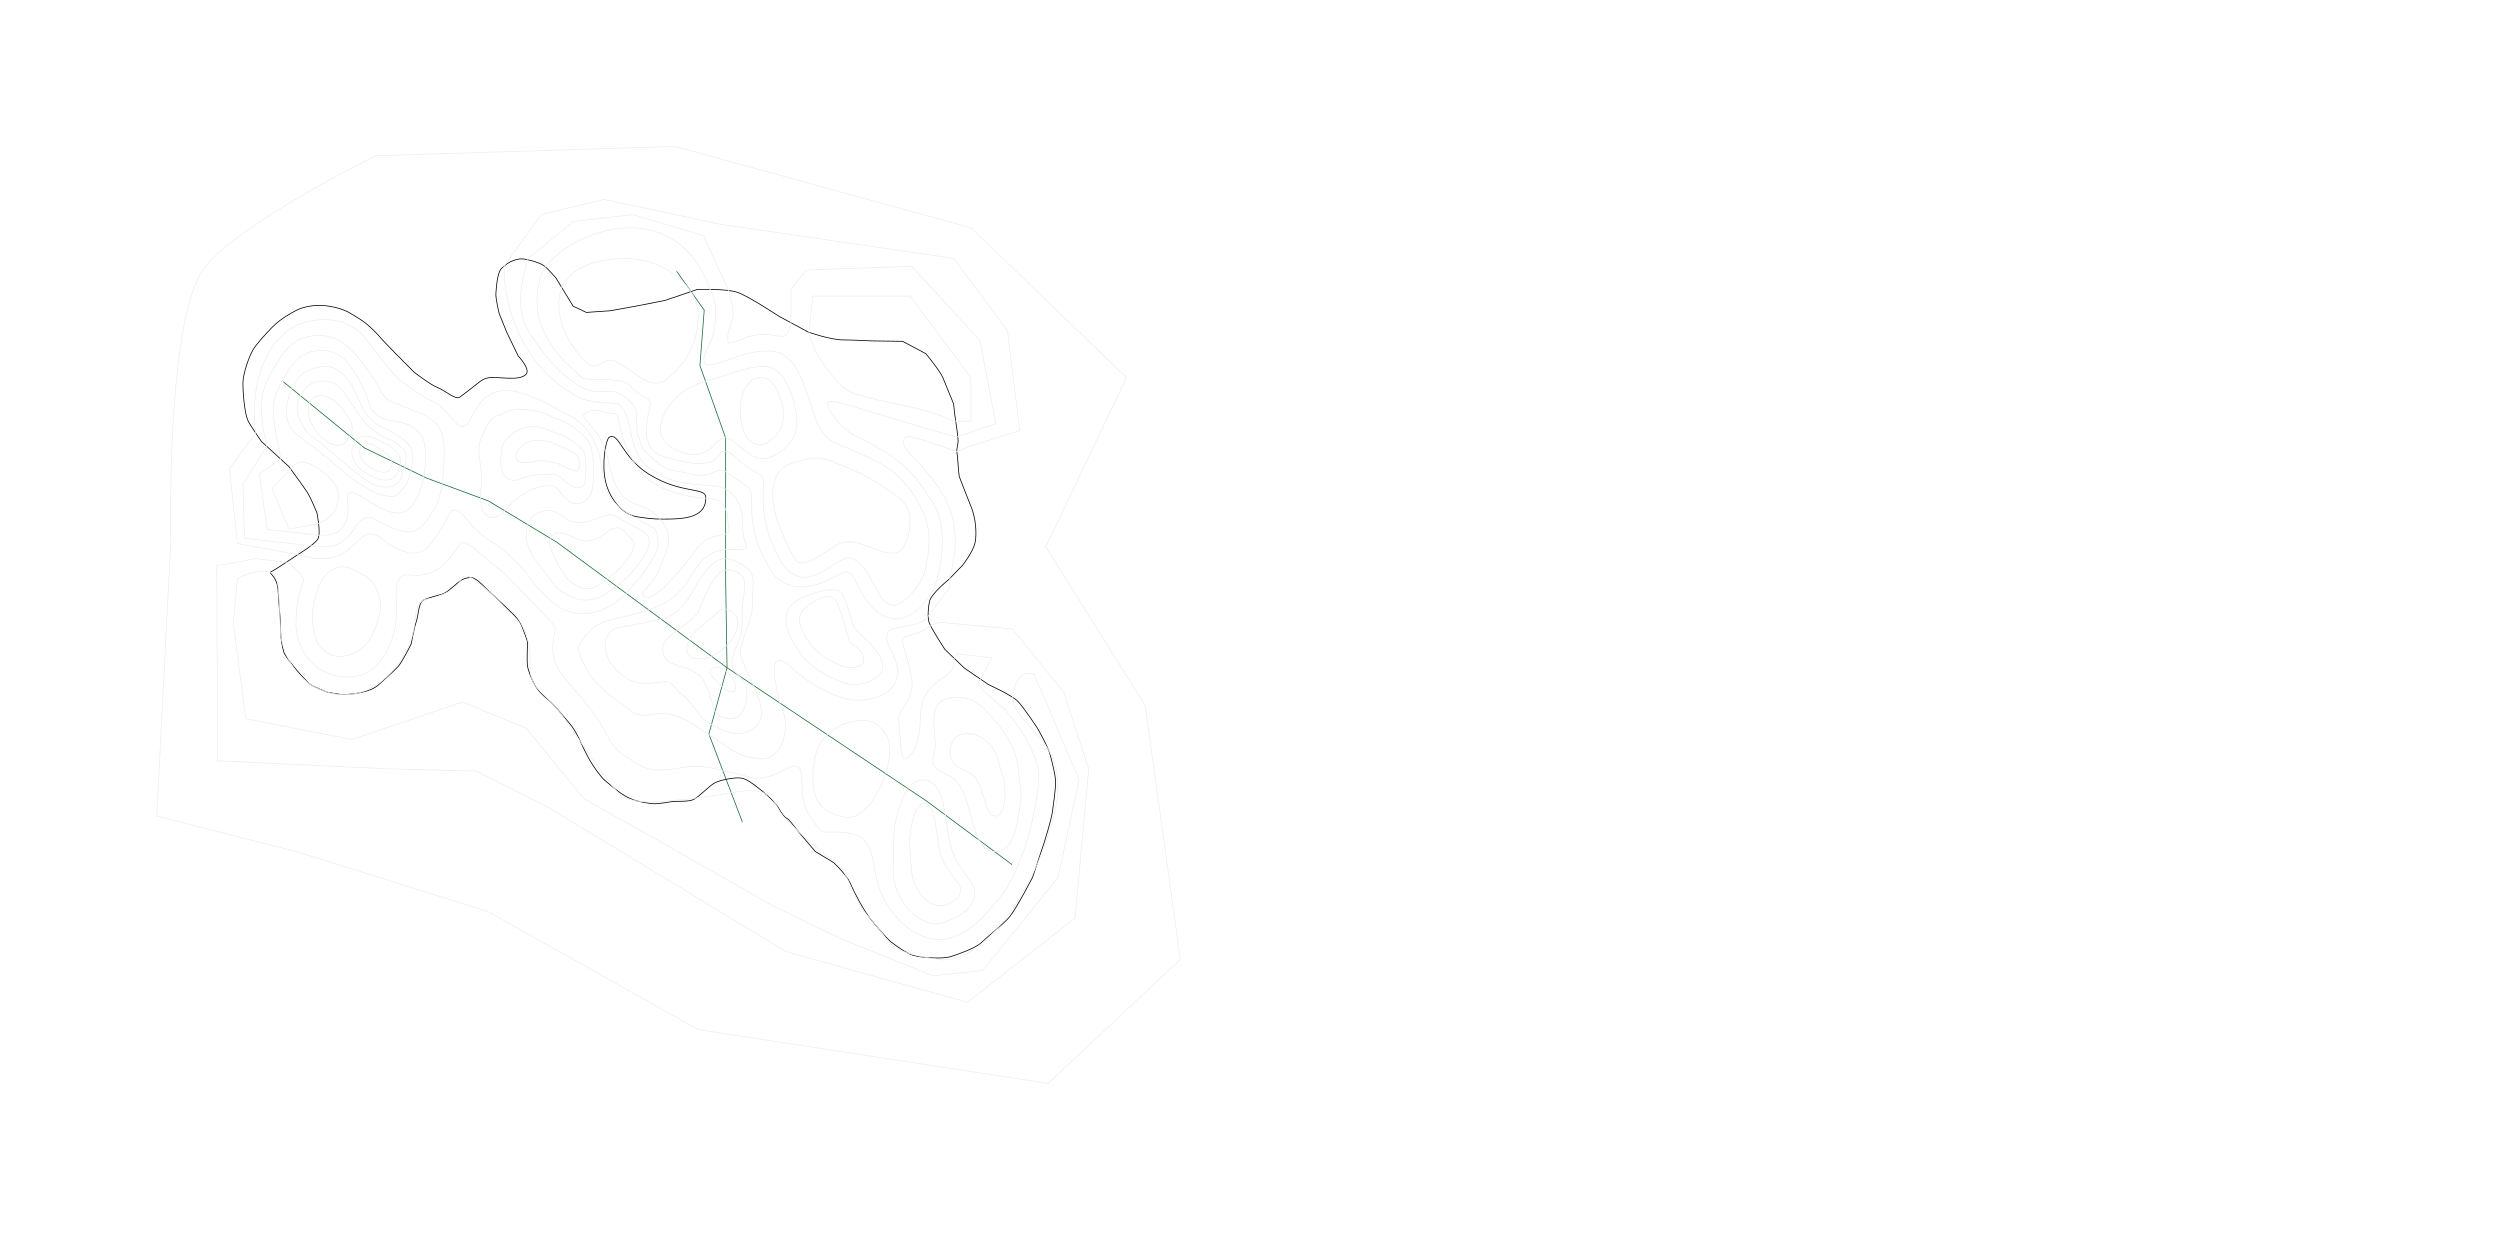
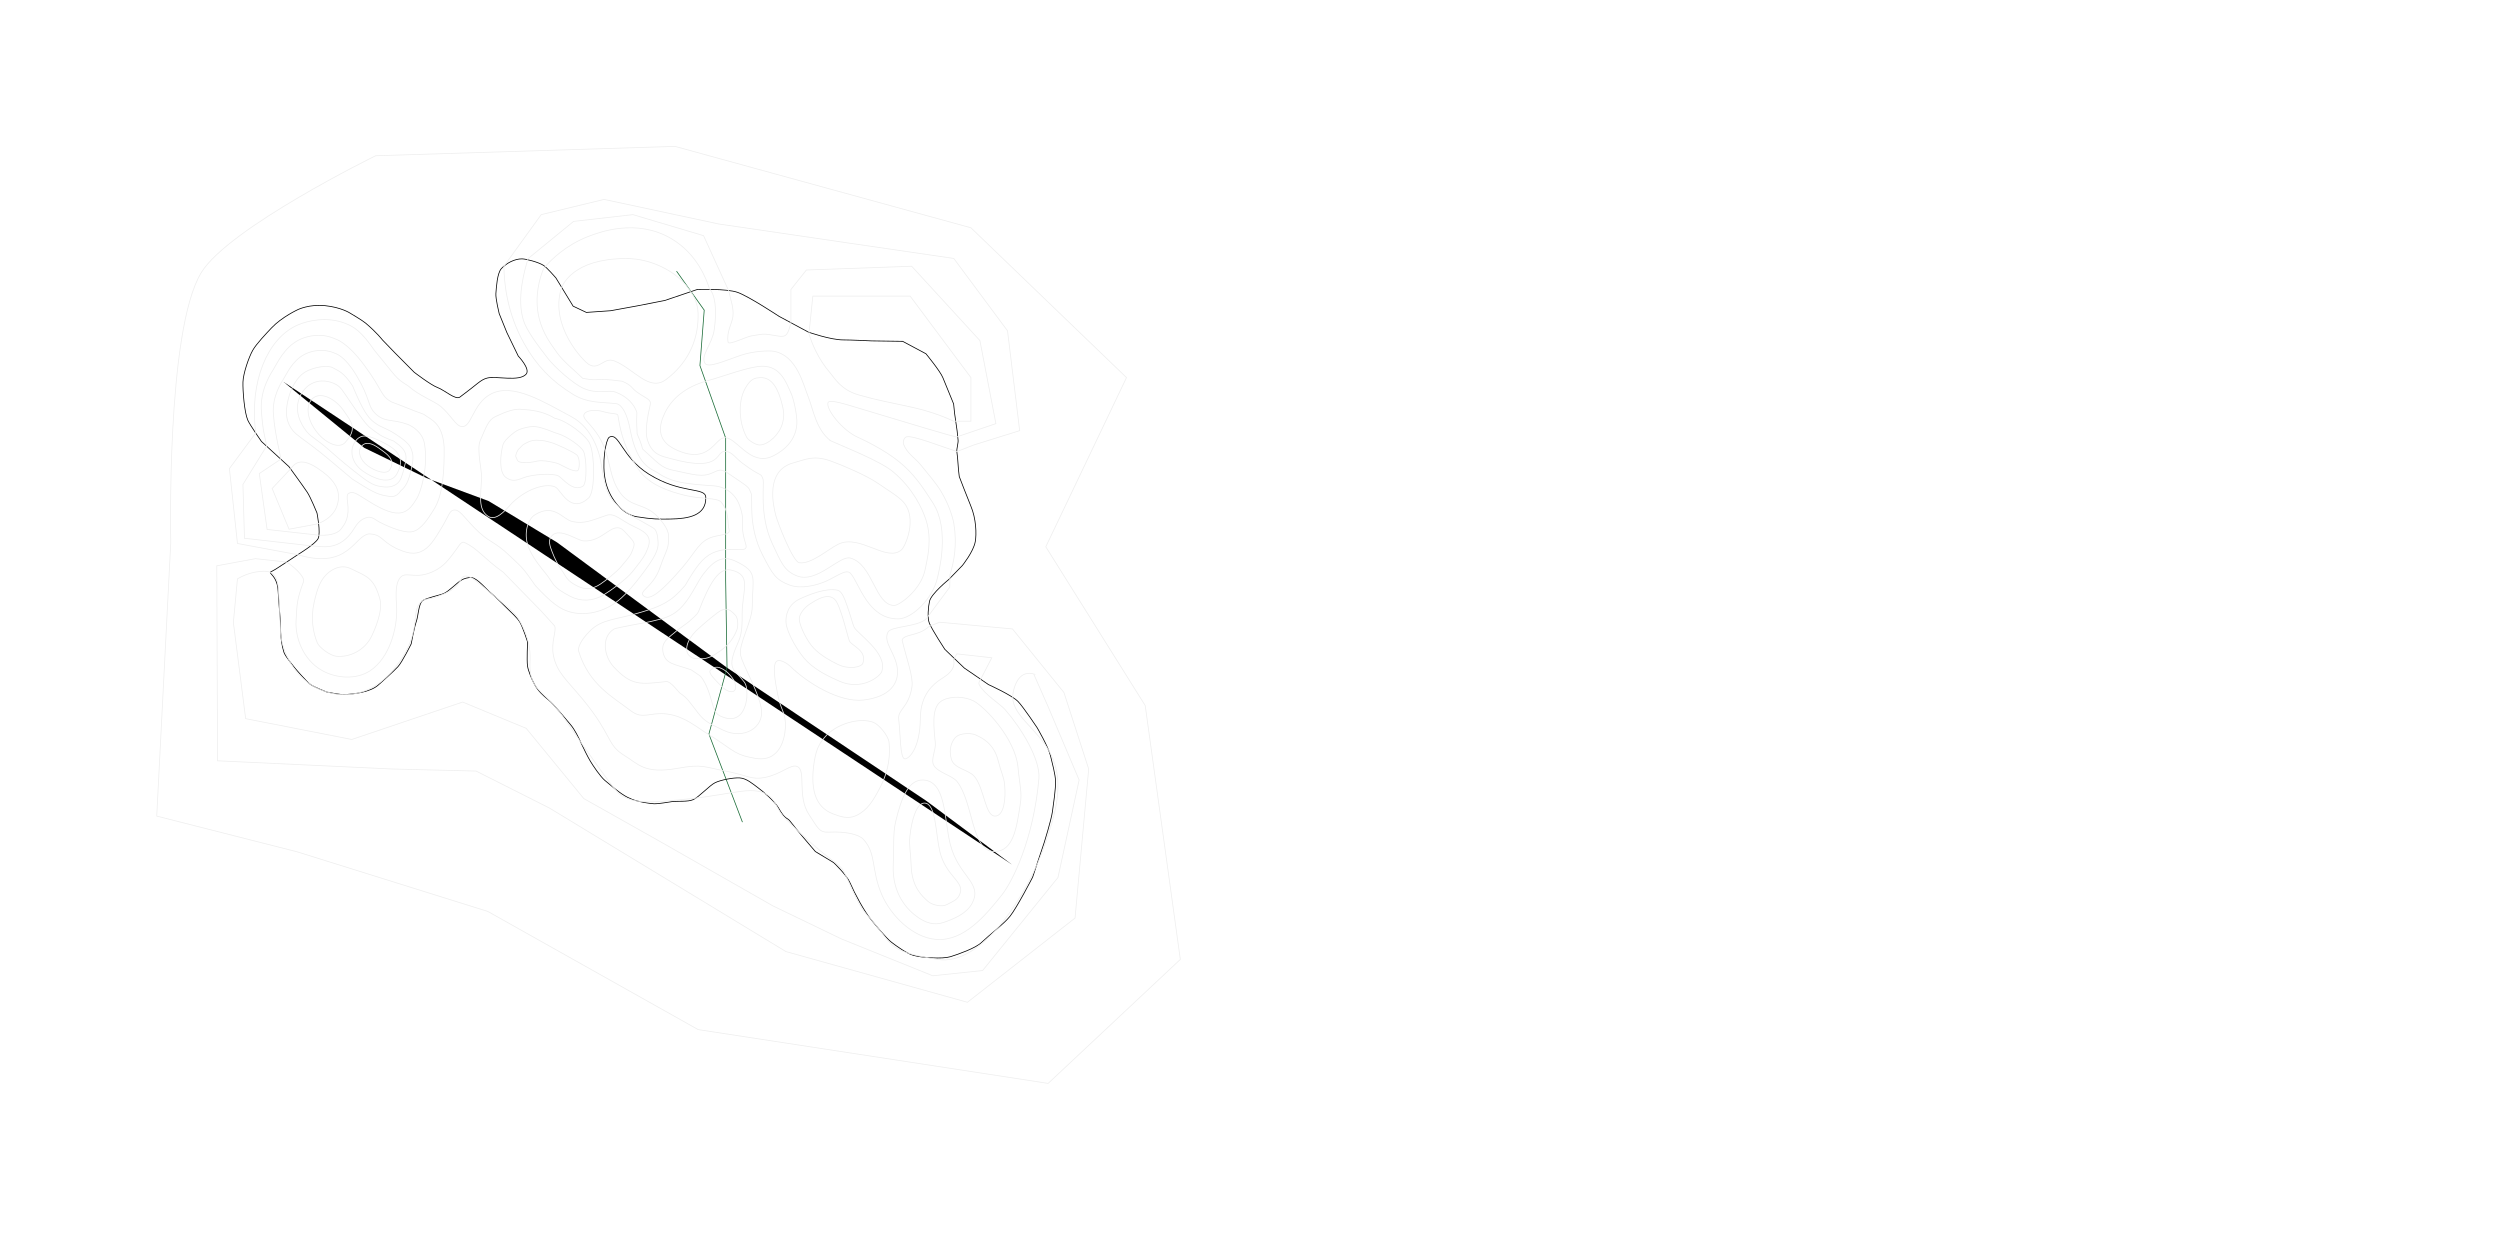
<svg xmlns="http://www.w3.org/2000/svg" viewBox="0 0 3273.84 1624.58">
  <defs>
    <style>
      .xsec, .coord, .contour, .outer {
        fill: none;
        stroke-miterlimit: 10;
      }
      .xsec {
        stroke: #196b36;
      }
      .coord {
        stroke: #dddddd;
      }
      .coord- {
        stroke: #000000;
      }
      .contour {
        stroke: #eeeeee;
      }
      .outer {
        stroke: #000000;
      }
    </style>
  </defs>
  <g id="Layer_6" data-name="Layer 6">
-     <polyline class="xsec" points="370.96 499.86 476.92 586.42 558.37 625.99 639.81 656.12 729.43 710.25 952.07 874.42 1212.75 1048.54 1325.35 1132.29" />
+     <polyline class="xsec-" points="370.96 499.86 476.92 586.42 558.37 625.99 639.81 656.12 729.43 710.25 952.07 874.42 1212.75 1048.54 1325.35 1132.29" />
    <polyline class="xsec" points="972.24 1076.63 928.32 961.22 952.07 874.42 950.28 760.03 950.28 573.65 916.58 478.67 922.2 406.16 885.94 355.1" />
    <line class="coord-4" x1="1002.54" y1="472.2" x2="1005.6" y2="476.12" />
    <line class="coord-4" x1="1156.92" y1="503.69" x2="1159.3" y2="507.95" />
    <line class="coord-3.5" x1="1013.94" y1="555.78" x2="1015.81" y2="559.35" />
    <line class="coord-6" x1="1154.88" y1="629.99" x2="1156.41" y2="632.54" />
    <line class="coord-4.8" x1="1173.43" y1="679.86" x2="1174.62" y2="684.46" />
    <line class="coord-5" x1="1013.43" y1="641.22" x2="1014.28" y2="643.61" />
    <line class="coord-6.8" x1="1069.26" y1="643.61" x2="1070.62" y2="647.35" />
    <line class="coord-5" x1="1107.56" y1="724.63" x2="1110.11" y2="727.18" />
    <line class="coord-5.2" x1="1041.86" y1="753.91" x2="1044.58" y2="757.65" />
    <line class="coord-5" x1="1080.66" y1="792.2" x2="1081.86" y2="795.78" />
    <line class="coord-6" x1="1153.35" y1="800.54" x2="1156.41" y2="802.59" />
    <line class="coord-5" x1="992.15" y1="787.95" x2="994.71" y2="790.33" />
    <line class="coord-4" x1="1114.54" y1="846.33" x2="1117.26" y2="848.03" />
    <line class="coord-3.2" x1="1196.92" y1="862.33" x2="1199.47" y2="864.2" />
    <line class="coord-4" x1="1235.9" y1="923.44" x2="1238.45" y2="925.14" />
    <line class="coord-5.2" x1="1244.41" y1="948.46" x2="1246.45" y2="952.71" />
    <line class="coord-7" x1="1283.73" y1="1025.39" x2="1285.43" y2="1028.8" />
    <line class="coord-6" x1="1313.01" y1="1145.74" x2="1315.22" y2="1149.31" />
    <line class="coord-6" x1="1202.03" y1="1229.31" x2="1204.92" y2="1230.33" />
    <line class="coord-5" x1="1130.71" y1="1109.14" x2="1132.41" y2="1112.03" />
    <line class="coord-3" x1="1049.86" y1="1039.18" x2="1053.6" y2="1041.57" />
    <line class="coord-5" x1="1133.43" y1="960.2" x2="1134.62" y2="963.44" />
    <line class="coord-4" x1="1071.64" y1="923.95" x2="1074.88" y2="928.2" />
    <line class="coord-5" x1="921.01" y1="965.65" x2="923.05" y2="968.37" />
    <line class="coord-4" x1="848.15" y1="1006.16" x2="850.22" y2="1008.71" />
    <line class="coord-5.4" x1="853.43" y1="839.35" x2="857.52" y2="842.08" />
    <line class="coord-4" x1="856.49" y1="763.27" x2="861.43" y2="765.48" />
    <line class="coord-5" x1="799.3" y1="829.65" x2="801.35" y2="831.35" />
    <line class="coord-5" x1="749.09" y1="774.67" x2="751.3" y2="776.37" />
    <line class="coord-4" x1="728.32" y1="860.29" x2="731.73" y2="862.33" />
    <line class="coord-4" x1="594.03" y1="734.16" x2="597.77" y2="736.88" />
    <line class="coord-5" x1="548.75" y1="717.31" x2="550.79" y2="718.33" />
    <line class="coord-5" x1="429.77" y1="760.03" x2="432.49" y2="761.74" />
    <line class="coord-5.4" x1="488.32" y1="843.95" x2="490.2" y2="847.35" />
    <line class="coord-4" x1="459.73" y1="675.78" x2="463.3" y2="677.99" />
    <line class="coord-6" x1="470.11" y1="663.01" x2="471.98" y2="664.2" />
    <line class="coord-6" x1="495.98" y1="544.71" x2="500.24" y2="547.78" />
    <line class="coord-4" x1="419.05" y1="591.18" x2="420.58" y2="593.05" />
    <line class="coord-4" x1="648.66" y1="523.61" x2="650.88" y2="525.82" />
    <line class="coord-4" x1="803.56" y1="476.63" x2="806.11" y2="479.86" />
    <line class="coord-4" x1="756.75" y1="493.31" x2="758.28" y2="494.84" />
    <line class="coord-4" x1="861.05" y1="584.5" x2="863.47" y2="587.44" />
    <line class="coord-4" x1="753.56" y1="599.44" x2="756.62" y2="602.88" />
    <line class="coord-4" x1="754.2" y1="630.84" x2="757.26" y2="633.14" />
    <line class="coord-3" x1="841.64" y1="705.65" x2="843.81" y2="708.59" />
    <line class="coord-3" x1="740.28" y1="926.57" x2="743.03" y2="929.18" />
+     <line class="coord-0" x1="761.35" y1="342.84" x2="770.03" y2="349.48" />
+     <line class="coord-0" x1="887.47" y1="353.57" x2="893.6" y2="358.67" />
+     <line class="coord-0" x1="1081.01" y1="396.97" x2="1086.11" y2="400.54" />
+     <line class="coord-0" x1="1294.96" y1="582.76" x2="1299.05" y2="591.01" />
+     <line class="coord-0" x1="1366.96" y1="754.42" x2="1371.05" y2="759.52" />
+     <line class="coord-0" x1="1261.26" y1="830.25" x2="1264.83" y2="834.33" />
+     <line class="coord-0" x1="961.18" y1="1082.08" x2="966.96" y2="1088.2" />
+     <line class="coord-0" x1="373.47" y1="680.86" x2="379.39" y2="684.97" />
+     <line class="coord-0" x1="362.03" y1="349.99" x2="370.2" y2="356.12" />
+     <line class="coord-0" x1="581.13" y1="428.12" x2="585.69" y2="431.18" />
+     <line class="coord-0" x1="1342.96" y1="1235.95" x2="1349.6" y2="1241.05" />
+     <line class="coord-0" x1="1128.19" y1="1273.8" x2="1128.49" y2="1277.82" />
+     <line class="coord-0" x1="731.73" y1="1074.59" x2="734.79" y2="1085.14" />
+     <line class="coord-0" x1="599.47" y1="883.1" x2="602.54" y2="889.8" />
+     <line class="coord-0" x1="339.56" y1="928.54" x2="348.75" y2="936.71" />
+     <line class="coord-0" x1="1250.54" y1="418.53" x2="1253.6" y2="428.12" />
+     <line class="coord-0" x1="1046.65" y1="1177.48" x2="1053.94" y2="1182.84" />
+     <line class="coord-0" x1="1413.18" y1="972.97" x2="1413.18" y2="982.16" />
+     <line class="coord-0" x1="268.07" y1="458.83" x2="274.2" y2="463.86" />
+     <line class="coord-0" x1="627.13" y1="298.3" x2="634.2" y2="298.3" />
+     <line class="coord-0" x1="828.65" y1="642.89" x2="831.72" y2="653.45" />
  </g>
  <g id="outer_frame" data-name="outer frame">
    <path class="outer" d="m1260.29,740.51s14.47-17.98,16.85-31.15c1.74-9.62,1.36-29.96-5.96-47.07-3.58-8.38-14.98-38.2-14.98-38.2-1.62-10.82-1.56-21.96-3.19-32.78-.44-2.92,2.09-11.93,1.65-14.85-1.26-16.87-4.62-30.64-5.87-47.52,0,0-10.29-24.88-14.04-34.3-3.41-8.57-22.21-31.4-22.21-31.4l-30.42-16.24-40.82-.59s-27.62-1.32-36.83-1.28c-16.78.07-45.87-10.22-45.87-10.22l-38.48-20.69s-39.27-26.02-54.13-31.32c-14.76-5.27-53.11-3.74-53.11-3.74l-42.21,14.3-36.52,7.16-34.41,6.28-31.88,2.22-17.33-8.19-22.6-37.05s-11.41-13.21-16.06-16.27c-6.34-4.17-22.69-8.54-28.27-8.61-9.62-.13-20.47,5.61-26.97,12.66-5.64,6.12-6.59,24.73-7.25,32.71-.54,6.49,4.31,26.27,4.31,26.27l10.09,24.91,14.89,30.71s16.05,16.82,10.46,23.54c-8.82,10.59-39.57,2.19-51.19,5.29-9.02,2.4-12.32,7.71-35.71,24.93-5.66,4.17-20.43-9.36-29.26-12.54-8.58-3.09-30.52-19.96-30.52-19.96l-25.18-25.34-16.45-17.04s-7.53-9.8-21.99-21.97c-4.67-3.92-20.51-13.19-20.51-13.19,0,0-11.4-7.49-32.6-9.7-20.41-2.13-35.32,5.02-35.32,5.02,0,0-21.19,9.62-34.92,24.22-6.51,6.93-19.7,20.66-24.49,29.14-5.24,9.28-12.48,30.44-12.83,41.66-.35,11.1,1.87,39.84,6.37,50,2.83,6.4,17.87,27.83,17.87,27.83l36,32.94s18.58,25.44,23.99,33.58c4.36,6.56,12.71,27.08,12.71,27.08,0,0,5.22,26.01,1.5,33.51-3.54,7.13-26.78,21.17-26.78,21.17,0,0-19.67,13.22-28.91,18.96-6.89,4.28-8.06,3.26-6.19,5.68,2.31,2.99,9.05,8.39,9.57,24.13,0,0,1.61,25.1,2.56,33.4,1.1,9.64-.89,26.9,4.96,45.62,1.64,5.26,14.93,21.33,14.93,21.33,0,0,13.87,16.4,19.57,20.55,5.4,3.94,21.62,10.13,21.62,10.13,0,0,18.12,3.83,24.19,3.4,11.09-.78,32.72-3.22,43.01-12.38,6.5-5.79,19.78-17.56,25.87-24.05,5.62-6,17.48-30.01,17.48-30.01,0,0,3.63-20.55,7.01-30.33,2.04-5.92,2.82-21.89,7.55-26.01,4.19-3.64,23.07-7.38,28.15-9.63,7.08-3.14,16.8-13.85,23.45-17.81,3.05-1.82,9.02-3.39,12.56-3.07,8.08.71,19.56,15.52,25.96,20.47,5.66,4.37,17.01,16.18,22.21,21.08,4.23,3.99,12.4,11.68,15.32,16.71,4.38,7.54,10.2,26.11,10.2,26.11,0,0-1.17,23.61-.1,31.38.89,6.46,6.09,18.76,9.31,24.44,4.83,8.53,10.78,13.97,18.38,20.2,6.67,5.46,23,25.63,28.6,32.17,5.69,6.65,10.68,17.07,14.3,25.02,2.7,5.93,8.39,17.38,11.74,22.98,3.89,6.49,13.14,20.1,18.89,25.02,21.06,18,27.18,21.45,35.91,24.93,7.05,2.81,21.17,5.32,28.76,5.74,4.93.27,18.22-2.13,23.11-2.79,7.82-1.05,20.87.53,28.07-2.66,7.3-3.23,21.41-18.69,28.6-22.17,7.54-3.65,23.8-6.76,32.17-6.27,8.9.53,16.92,7.62,24.06,12.92,7.59,5.63,21.8,17.62,26.55,26.04,9.96,17.63,11.13,11.49,16.34,18.89,4.37,6.21,32.17,38.6,32.17,38.6l24,14.51s16.78,15.7,21.45,26.55c5.96,13.86,18.47,37.11,27.06,47.49,5.92,7.15,19.69,24.46,27.06,30.13,6.95,5.34,19.6,14.43,28,16.99,10.85,3.32,38.51,5.36,49.35,2.01,10.2-3.15,33.12-11.25,40.76-18.68,9.95-9.67,29-24.07,37.05-34.05,9.14-11.34,29.77-51.36,29.77-51.36l15.25-45.64s9.02-28.6,10.72-40.34c1.42-9.78,4.23-29.65,4.09-39.32-.13-8.94-4.58-25.05-6.64-33.7-2.79-11.74-17.65-37.02-17.65-37.02,0,0-17.71-26.55-24.73-33.96-7.9-8.33-38.81-22.24-38.81-22.24l-31.66-21.68-25.53-24.51s-16.1-24.48-20.23-34.15c-2.84-6.65-1.44-21.86.21-28.89,2.33-9.92,25.12-28.36,25.12-28.36l17.87-18.38.03-.04Z" />
    <path class="outer" d="m833.52,676.63c-16.74-2.74-34.3-21.08-40.17-44.77-6.16-24.86.24-56.79,4.43-59.23,12.84-7.49,16,25.7,51.74,48.17,42.43,26.67,74.31,16.69,74.72,30.47.73,24.07-22.8,28.01-46.3,28.43-14.89.26-23.66.34-44.43-3.06Z" />
  </g>
  <g id="contour">
    <path class="contour" d="m1153.31,1029.7c-9.42,18.57-17.65,31.75-32.34,38.43-10.35,4.7-20.15,1.45-30.28-2.41-24.5-9.36-29.74-34.96-24.28-69.04,2.87-17.93,8.12-24.62,13.37-30.98,14.75-17.87,45.93-26.65,64-19.75,7.44,2.84,19.58,17.9,20.43,25.88,1.7,16,.04,36.33-10.89,57.87h-.01Z" />
    <path class="contour" d="m944.38,851.57c-9.81,7.07-17.59,11.66-27.13,11.02-6.72-.45-9.71.71-14.49-3.78-6.34-5.96-4.62-19.84,9.87-33.7,7.83-7.49,28.1-24.78,32.68-26.21,6.89-2.15,10.21-1.54,18.04,7.15,3.22,3.58,3.37,13.89,1.76,18.31-3.23,8.85-9.36,19.02-20.74,27.22h.01Z" />
    <path class="contour" d="m496.63,587.15c9.87,7.2,21.62,14.3,14.13,27.57-4.25,7.53-19.06,2.6-28.94-4.6s-13.95-18.2-8.85-25.19c5.1-6.99,13.78-4.99,23.66,2.21h0Z" />
    <path class="contour" d="m450.03,537.76c11.21,15.92,17.84,24.19,1.9,41.77-8.35,9.21-27.38-.03-38.68-15.89-12.92-18.14-12.46-35.87-2.3-43.02,10.15-7.15,27.87,1.22,39.08,17.14Z" />
    <path class="contour" d="m500.89,578.99c18.72,9.18,30.86,20.16,18.65,41.93-8.26,14.73-30.83,5.85-45.03-4.5s-17.44-27.16-9.09-38.62c8.36-11.46,19.46-6.65,35.47,1.19Z" />
    <path class="contour" d="m414.76,576.34c18.83,13.85,16.39,14.59,48,39.83,18.6,14.85,25.44,19.38,35.74,20.94,4.95.75,14,1.99,20.94-3.32,5.63-4.31,7.28-10.96,9.96-21.7,2.03-8.16,3.05-12.25,1.79-17.11-1.49-5.75-5.4-10.26-15.57-17.36-18.02-6.63-19.97-9.32-29.87-16.6-6.29-4.63-13.3-14.83-27.32-35.23-10.3-15-12.08-18.88-18.64-22.47-2.01-1.1-15.11-7.99-29.36-2.04-13.86,5.78-18.28,19.32-19.15,21.96-6.85,20.93,8.29,39.49,10.98,42.64,3.56,4.17,6.23,5.85,12.51,10.47h-.01Z" />
    <path class="contour" d="m407.61,583.19c22.27,17.15,16.4,12.95,53.79,44.21,23.95,15.19,32.06,20.02,44.25,21.96,5.86.93,12.63,3.19,19.15-6.64,6.66-5.34,10.12-12.75,13.28-26.06,2.4-10.11,3.53-17.45,2.04-23.47-1.76-7.12-3.21-11.12-15.25-19.91-19.36-14.15-23.62-11.54-35.33-20.56-7.44-5.73-14.15-14.56-27.8-47.36-12.19-18.58-18.8-19.68-26.55-24.12-2.37-1.36-14.89-3.42-31.75,3.95-16.39,7.17-23.14,27.88-24.16,31.15-8.1,25.93-3.19,38.3,4.6,48,4.17,5.19,16.32,13.13,23.74,18.85h-.01Z" />
    <path class="contour" d="m367.79,601.25c-2.05-12.66-7.65-32.67-9.71-58.02s11.33-43.52,13.62-47.66c7.16-12.92,15.48-27.93,33.02-34.04,3.4-1.18,17.42-5.61,32,.34,3.31,1.35,14.35,3.59,30.24,30.08,18.37,30.63,14.02,39.03,24.23,49.24,12.62,12.62,21.95,6.9,42.89,14.64,4.28,1.58,19.13,9.38,21.79,25.19,5.38,32-5.48,64.49-9.87,71.49-5.29,8.44-10.26,16.38-19.4,18.72-11.08,2.84-25.53-3.98-38.98-11.91-16.89-9.97-23.76-16.52-29.66-13.81-1.93.89-4.37.68-2.85,11.76,2.85,20.74-3.3,28.44-7.83,34.72-3.41,4.74-10.93,9.65-29.47,8.91l-68.04-7.59-10.21-73.19,28.23-18.87Z" />
    <path class="contour" d="m414.65,686.26l-36.14,6.75-22.13-53.31,22.95-24.43c3.14-1.56,8.68-20.68,36.26-2.3,18.27,12.18,33.77,26.95,25.53,50.04-5.73,16.08-22.71,22.03-25.53,22.98l-.94.27Z" />
    <path class="contour" d="m320.15,704.88l-2.03-70.47,31.02-50.23c-2.45-15.02-4.33-14.86-6.79-44.93-2.44-29.88,13.55-51.63,16.29-56.53,8.56-15.33,18.51-33.13,39.5-40.38,4.07-1.4,20.84-6.66,38.28.4,3.96,1.6,17.74,4.77,40.5,35.41,25.32,34.09,21.04,40.29,36.22,48.39,26.97,10.08,16.85,6.89,41.91,16.08,9.45,7.28,24.26,10.6,26.55,42.38.88,59.66-9.2,75.56-14.45,83.86-6.33,10.02-15.42,24.42-26.36,27.2-13.25,3.37-40-10.34-44.17-12.55-3.87-1.87-9.53-7.66-15.82-5.83-2.45.68-9.72,2.21-16.51,13.62-19.28,32.37-44.26,23.66-55.19,23.66l-88.94-10.09Z" />
    <path class="contour" d="m300.41,613.65l10.55,98.04,78.97,14.7c30.12,9.14,48.03,4.67,59.04-1.72,16.79-9.75,21.79-22.6,33.7-25.53,17.49.38,15.81,8.8,36.12,19.01,6.21,2.28,18.87,9.7,31.79,4.48,11.59-4.69,18.27-15.81,28.09-32.17,9.09-15.16,9.78-21.38,15.32-22.47,7.49-1.47,13.12,8.57,26.55,22.47,20.48,21.2,25.64,16.76,48,38.3,15.61,15.04,15.32,13.27,32.68,38.3,20.23,21.64,31.53,30.73,45.83,34.46,19.88,5.18,36.74-.72,45.07-4.33,14.67-6.36,27.23-17.07,46.98-42.89,19.75-25.82,23.16-34.75,22.72-44.06-.45-9.71-2.23-16.39-6.19-18.75-25.17-15.02-29.12-14.67-45.13-28.09-15.93-13.36-17.88-23.34-24-60.26-1.72-10.36-10.77-42.72-37.79-57.19-37.17-19.91-77.63-45.49-106.58-29.58-23.2,12.74-24.65,43.75-37.42,42.26-7.94-.93-13.02-13.7-27.32-26.21-8.13-6.95-29.01-14.44-42.55-26.85-17.96-11.1-15.02-11.27-44.39-46.56-17.11-25.02-26.84-31.14-38.43-35.61-23.74-9.16-48.6-3.61-61.79,2.04-40,17.15-64.09,74.58-55.34,141.58l-34.48,46.62Z" />
    <path class="contour" d="m334.45,731.59l-50.57,9.37,1.02,255.32,228.23,10.74,110.34,2.71,96.14,48.51,309.63,187.91,237.63,66.38,140.94-110.3,17.87-195.22-32.43-100.18-67.4-83.23-95.4-8.77-13.48,5.32c-8.68,7.51-14.04,8.68-28.09,12.51-4.94,1.35-7.87,4.15-7.4,6.13,5.36,22.98,14.72,47.29,12.77,60.51-4.09,27.57-18.89,29.36-17.36,42.64,2.5,21.64,1.69,51.64,8.17,51.83,4.56.13,19.83-11.99,20.17-53.62.26-31.15,17.58-44.51,26.55-50.55,4.96-3.34,16.04-9.2,17.36-19.4.35-2.72-.08-5.05-.51-6.64l4.48-7.29,45.68,5.11-14.48,28.01c-.9,1.63-3.42,4.56-1.97,7.32,6.68,12.71,27.01,24.74,33.76,32.43,21.95,25.02,46.54,65.91,44.37,90.64-6.91,78.72-34.33,134.48-48.51,152.17-20.46,25.53-49.13,61.32-86.3,58.21-30.89-2.58-59.18-31.32-70.98-58.72-14.08-32.69-6.64-52.57-23.71-72-6.33-7.2-24.29-10.72-45.23-9.7-12.87.63-14.08-4.53-26.21-22.81-15.94-24.01-3.65-57.35-15.15-62.97-8.69-4.25-20.63,9.96-43.4,14.3-17.1,3.26-23.82-3.48-51.57-8.68-27.24-5.1-29.86-9.26-61.28-3.57-44.43,8.05-52.02-5.47-69.96-16.34-24.32-14.74-15.26-25.7-55.15-74.04-20.96-25.4-33.71-34.8-38.3-57.19-3.56-17.37,4.59-32.94,1.53-38.81-24.39-26.8-2-3.63-67.15-70.21-25.92-18.5-35-32.43-51.46-39.19-4.57-1.28-7.15,6.15-15.43,16.47-5.83,7.27-13.26,18.43-32.17,24.51-19.19,6.17-29.37-3.31-36.26,5.62-6.89,8.93-4.93,24.96-4.34,39.89,1,25.07-8.9,64.55-34.72,81.64-18.31,12.12-44.81,10.07-63.32-.51-24.52-14.02-34.95-42.97-33.7-64.85,1.3-22.78,1-27.58,9.7-51.06,2.55-6.9-14.2-21.08-22.01-25.88l-40.94-4.48Z" />
    <path class="contour" d="m708.75,281.05l82.21-19.91,150.13,32.17,166.98,24.51,140.94,20.64,70.39,94.77,15.9,130.72-60.26,18.82-21.94,8.54c-18.77-6.03-57.58-21.35-65.75-19.31-3.27.82-5.33,6.12-4.09,9.7,4.09,11.74,16.16,19.11,22.47,27.06,9.87,12.45,19.84,23.39,26.89,35.23,9.72,16.33,14.96,32.7,16.51,41.87,4.46,26.44.3,49.79-5.11,66.89l-.3,16.14-30.84,41.58c-11.91,10.89-45.96,9.36-50.04,17.36-6.76,13.23,9.7,26.72,12.26,47.49,2.38,19.35-9.53,37.28-44.13,41.36-31.85,3.76-74.57-22.92-95.78-43.91-3.27-3.24-12.46-9.27-17.02-7.49-7.75,3.02-2.86,28.11.17,43.74,4.04,20.8,9.35,22.29,10.21,37.79.36,6.4-.52,30.73-15.49,41.7-10.89,7.98-22.86,4.84-30.98,3.23-21.55-4.26-25.79-12.76-55.83-30.96-13.96-8.46-29.71-22.76-52.43-25.72s-31.99,7.81-47.49-4.09c-23.32-17.9-54.98-34.04-68.6-78.3-1.09-3.55,1.51-13.27,14.98-26.55,16.03-15.8,32.96-14.02,68.43-24.85,24.45-7.47,38.26-13.31,56.17-34.72,13.13-22.51,22.32-36.15,35.94-42.43,24-11.06,47.73,2.95,43.38-11.35-9.43-30.98.73-25.28-8.01-50.48-5.84-16.82-20.15-25.15-33.45-26.05-36.5-2.46-55.11-4.07-74.11-17.26-7.01-4.86-26.72-7.66-35.91-56.68-3.49-18.64-10.11-32.77-18.38-33.7-21.11-2.38-37.13-.44-56.51-12.26-27.91-17.02-47.72-37.64-63.83-66.38-22.02-39.29-26.23-77.55-26.57-101.31l48.88-67.59Z" />
    <path class="contour" d="m956.22,884.28c3.9,4.72,6.52,8.46,6.74,13.02.16,3.21.87,4.65-1,6.92-2.48,3.01-9.18,2.14-16.58-4.85-4-3.77-13.15-13.61-14.28-15.74-3.17-5.98-1.3-4.89,2.4-8.61,1.52-1.53,6.42-1.56,8.61-.77,4.39,1.58,9.56,4.55,14.09,10.03h.02Z" />
    <path class="contour" d="m1065.66,848.85c-8.4-8.7-18.25-28.08-18.98-37.62-.52-6.72,6.89-15.83,13.79-20.17,7.36-4.64,22.79-15.32,32.43-6.38,7.95,7.37,17.33,50.31,19.4,54.64,3.11,6.52,23.49,12.51,17.62,29.36-1.58,4.55-17.11,8.94-32.94,1.28-8.48-4.1-21.57-11.01-31.32-21.1h0Z" />
    <path class="contour" d="m1057.04,866.3c-11.35-11.17-26.84-37.78-27.72-50.99-.62-9.3,2.3-23.49,17.87-30.89,11.26-5.35,34.57-15.02,49.79-11.46,5.73,1.34,9.13,11.43,12.26,20.14,4.45,12.39,7.56,24.68,9.19,28.09,4.17,8.73,44.5,34.06,36.26,58.21-2.22,6.51-26.3,25.53-55.15,12.77-11.4-5.04-29.31-12.91-42.49-25.87h-.01Z" />
    <path class="contour" d="m411.3,789.32c4-18.07,8.22-31.25,19.82-40.24,8.17-6.34,18.74-9.08,27.79-4.62,20.96,10.34,30.66,11.36,38.64,40.22,4.31,15.58-7.6,41.62-10.79,48.26-8.96,18.65-28.86,28.34-46.76,26.4-7.37-.8-21.9-11.08-24.58-17.76-5.38-13.4-8.77-31.27-4.13-52.24v-.02Z" />
    <path class="contour" d="m969.39,533.99c.56-13.9,4.58-24.06,10.91-32.08,4.46-5.65,8.5-7.06,14.94-7.4,15.57-.83,23.95,14.12,29.33,36.46,2.83,11.75,1.63,17.26.34,22.56-3.62,14.9-18.36,28.63-29.84,29.23-4.73.25-14.99-5.73-17.4-10.39-4.84-9.35-8.92-22.25-8.27-38.38h0Z" />
    <path class="contour" d="m1149.83,633.02c-14.55-10.21-47.75-24.33-62.04-29.36-22.72-7.99-32.46-1.93-49.02,2.55-36.77,9.96-26.37,55.7-22.72,69.19,2.55,9.45,22.24,60.3,30.61,61.53,15.6,2.3,37.56-17.62,51.09-24.26,28.21-13.84,63.19,24.23,82.72,7.4,5.27-4.54,20.99-41.06,3.06-62.04-7.09-8.29-20.58-15.82-33.7-25.02h0Z" />
    <path class="contour" d="m1035.19,513.27c-5.13-10.44-12.24-33.93-36.94-33.68-17.15.17-51.49,13.53-71.32,18.87-29.84,8.03-47.15,24.03-55.83,41.36s-11.4,36.6,12.6,48.34c44.37,21.72,51.85-13.61,64.68-14.99,15.83-1.69,33.19,37.62,62.52,24.59,5.71-2.54,31.44-15.05,32.66-43.24.42-9.7-3.75-31.85-8.37-41.25h0Z" />
    <path class="contour" d="m734.93,377.96c-15.06,49.28,28.99,94.99,36.26,99.32,13.54,8.08,19.42-10.12,33.45-4.6,25.28,9.96,45.45,41.11,67.66,24.26,27.46-20.83,39.74-47.79,41.62-75.32,1.13-16.6-.61-26.15-9.22-39.66-5.17-7.66-13.85-18.18-27.44-26.6-32.75-20.31-61.82-16.89-70.21-16.34-62.3,4.09-72.12,38.94-72.12,38.94Z" />
    <path class="contour" d="m711.95,351.4c-5.03,12.32-12.88,37.15-5.87,65.62,4.96,20.14,15.69,33.95,23.24,44.68,8.31,11.81,23.86,23.95,33.7,33.7,24.88,4.72,11.26-1.58,51.83,3.83,13.53,5.87,11.42,8.63,19.4,14.3,11.49,8.17,18.9,9.45,17.28,16.34-3.8,16.3-6.96,35.1-4,45.19,6.13,20.94,19.18,22.23,30.38,25.36,71.52,20,57.36-12.08,73.28-9.27,8.41,1.48,12.03,8.76,21.19,15.57,25.87,19.23,23.15,11.4,26.72,20.43,2.42,6.11-5.62,46.81,12.43,85.11,11.51,24.44,15.15,35.15,32,41.87,26.2,10.45,55.72-27.15,69.96-23.34,29.69,7.95,32.46,62.03,57.53,62.06,6.77,0,35.3-20.37,40.58-47.38,2.57-13.13,9.29-38.15,1.29-63.69-5.32-16.96-17.87-42.38-42.89-63.57-17.66-14.95-65.09-33.04-82.14-40.98h0c-.67-.32-1.28-.61-1.85-.89l1.85.88c-19.22-14.17-23.35-42.58-29.17-56.8-6.46-15.76-15.11-55.85-46.22-60.51-4.68-.7-24.57-.78-43.14,5.62-20.07,6.92-41.62,16.6-45.96,10.47-6.73-9.5,9.38-25.4,12-44.43,3.83-27.83.76-45.96-6.39-53.61-3.43-11.11-15.6-45.27-49.93-65.5-45.63-26.89-94.73-8.13-108-3.06-30.29,11.57-49.53,30.85-59.1,42Z" />
    <path class="contour" d="m1193.86,348.65l89.36,97.34,20.94,108.77-51.05,17.33c.46,1.63-70.41-20.19-119.88-34.95-26.55-7.92-47.59-15.13-49.02-9.6-2.31,8.93,18.72,35.75,38.81,44.94,17.64,8.08,42.91,21.26,61.11,37.96,17.06,15.66,26.75,31.68,37.45,48,23.16,35.33,7.15,93.1,6.13,97.87-5.82,27.24-33.19,53.79-51.06,54.13-40.24.77-51.58-47.31-62.81-59.57-5.61-6.12-16.58,3.13-31.32,9.87-14.01,6.41-34.12,10.66-48.21,5.53-18.6-6.78-22.84-14.59-35.54-39.23-19.91-38.62-12.48-74.86-15.15-81.02-3.95-9.09-.56-6.14-29.11-25.53-10.11-6.86-12.42-5.49-20.94-1.53-14.29,6.64-24.51,2.56-51.57-3.06-12.49-2.59-16.34-5.11-36.77-24.51-7.74-7.36.34,2.72-10.89-23.32.03-5.48-1.16-11.95-.34-27.74-2.88-10.09-12.13-20.63-27.06-26.55-10.2-4.03-24.16,3.11-42.91-5.28-13.81-6.18-37.8-27.74-46.97-39.65-14.09-18.28-27.62-36.43-31.66-49.53-8.87-28.77,1.09-63.93,6.13-80.68l59.6-48.73,77.62-8.85,92.6,27.57,32.87,72.09c2.91,13.22,7.08,23.37,5.49,34.23-1.41,9.66-8.64,19.87-6.22,33.3.74,4.09,24.59-7.55,30.3-8.35,15.66-2.2,12.99-3.9,35.4.18,10.86,1.98,12.78-2.56,16.53-17.54v-43.44l20.27-25.53,137.87-4.92Z" />
    <path class="contour" d="m1307.14,996.16c-5.74-22.97-21.32-30.05-29.91-33.88-6.04-2.69-19.33-2.2-24.68,2.22-5.71,4.72-10.94,16.12-6.47,30.3,3.68,11.69,22.3,13.28,29.62,21.62,13.9,15.84,14.1,55.46,29.11,52.09,9.73-2.19,12.55-21.3,10.8-40.85-.94-10.47-4.62-16.14-8.46-31.49h-.01Z" />
    <path class="contour" d="m1333.06,1004.51c-3.39-36.93-43.38-79.22-58.55-86.81-10.67-5.34-28.14-6.65-39.83-.75-12.49,6.3-13.61,23.22-9.87,55.56,1.12,9.64-6.47,22.43-1.88,29.96,5.74,9.41,24.23,13.11,30.48,21.11,21.36,27.34,18.58,91.46,48.49,91.53,25.39.07,29.36-31.22,34.15-61.72,2.57-16.4-.71-24.19-2.98-48.88h-.01Z" />
    <path class="contour" d="m1193.22,1133.94c.85,27.83,14.63,40.02,22.25,46.66,5.36,4.67,18.46,7.58,24.62,3.92,6.57-3.91,15.3-5.5,17.74-16.61,3.09-14.07-19.66-21.96-27.06-52.81-5.63-23.45-4.85-63.38-20.24-63.45-9.98-.04-16.7,21.12-19.05,43.98-1.25,12.24,1.17,19.7,1.74,38.3h0Z" />
    <path class="contour" d="m1169.74,1132.68c-1.7,37.58,18.31,58.95,32.43,68.68,9.93,6.84,20.94,10.94,33.45,6.64,13.35-4.6,30.66-11.54,37.79-25.79,13.28-26.55-18.24-34.28-29-76.6-8.18-32.17-4.98-82.46-35.12-84.13-19.54-1.09-28.86,23.2-36.22,53.75-3.94,16.36-2.18,32.33-3.32,57.45h-.01Z" />
    <path class="contour" d="m813.82,741.43c-5.83,7.35-20.96,19.07-27.68,23.54-10.69,7.1-20.19,7.2-29.08,2.94-16.34-7.83-15.15-12.94-22.13-22.13-3.53-4.65-8.3-13.62-11.91-23.15-2.89-7.61-6.03-15.64.17-21.62,10.49-10.11,32.17,6.64,41.02,7.32,26.55,2.04,38.5-28.98,53.79-12.26,14.47,15.83,14.57,13.88,9.06,27.56-2.18,5.41-7.98,11.16-13.23,17.78v.02Z" />
    <path class="contour" d="m828.41,748.43c-7.69,9.82-28.4,24.86-37.69,30.49-14.75,8.96-30.73,8.88-44.05,1.93-24.49-12.78-20.93-16.04-32-29.79-5.59-6.95-17.4-20.65-22.72-34.89-6.55-17.53-1.01-36.19,8.77-42.16,25.19-15.37,36.12,6.2,48.85,8.97,15.44,3.36,24.34-1.19,44.77-8.17,10.72-3.66,19.3,7.19,36.09,14.81,20.87,9.47,23.92,16.54,15.25,34.49-3.58,7.41-10.33,15.48-17.26,24.33h-.01Z" />
    <path class="contour" d="m669.83,569.19c5.3-4.48,8.26-6.38,14.72-8.26,10.07-2.91,16.51-2.9,23.66-.85,13.14,3.77,14.04,5.42,22.38,7.83,11.22,3.25,30.79,16.43,33.83,23.74,3.74,9.01,4.43,39.91-.64,44.68-12.82,8.81-26.79-9.52-31.97-12.77-6.96-4.36-35.15-2.52-46.9,2.27-9.47,3.86-14.75,4.7-22.24-.48-9.96-6.89-7.25-30.99-4.09-42.59,1.25-4.58,5.92-9.09,11.23-13.58h.02Z" />
    <path class="contour" d="m680.04,587.32c2.43-1.8,2.81-4.09,7.66-6.51,5.37-2.69,8.77-4.53,15.32-4.34,9.86.29,11.37,1.16,17.45,2.68,8.18,2.04,31.14,13.12,34.89,16.63,4.62,4.32,3.72,19.84.89,20.65-6.26,1.79-20.32-7.19-24.51-8.94-5.63-2.35-21.6-5.32-28.21-3.7-5.33,1.3-10.98,2.3-18.38,1.91-8.98-.46-7.15-3.57-9.57-7.4-1.1-1.74,2.03-9.18,4.46-10.98h0Z" />
    <path class="contour" d="m628.72,577.36c7.91-18.13,10.73-27.54,20.17-31.91,14.69-6.82,25.93-10.93,35.74-9.19,18.17.82,30.83,4.8,41.87,11.49,15.4,2.78,41.55,22.83,45.96,33.45,6.89,16.6,6.66,61.84-1.22,70.55-23.85,22.33-36.51-9.47-43.35-13.54-9.2-5.47-34.46-1.41-57.27,20.38-10.69,12.18-21.87,24.01-31.69,17.34-13.07-8.88-9.45-27.06-8.17-50.3.44-7.97-6.71-37.56-2.04-48.26h0Z" />
    <path class="contour" d="m978,913.61c-2.38,20.77-12.6,31.32-29.28,26.21-14.45-4.42-13.39-11.41-18.72-28.26-4.78-15.09-9.63-22.59-12.57-25.87-.9-1.01-12.6-8.66-12.6-8.66-22.5-7.69-33.05-7.35-36.45-22.33s8.85-20.38,18.81-29.59c1.66-1.53,13.71-9.72,15.23-11.26,3.57-3.62,10.62-8.48,12.6-13.62,14.3-37.11,26.53-57.21,42.03-53.78,28.43,6.29,14.82,26,14.82,58.09,0,8.12.56,23.49-4.57,34.99-6.98,15.66-9.77,25.21-8.68,31.66,1.26,7.49,5.35,8.55,15.66,21.45,4.09,5.11,4.03,13.23,3.72,20.96v.02Z" />
    <path class="contour" d="m997.06,928.59c3.75,24.22-23.04,40.48-49.74,27.72-23.11-11.04-25.49-12.06-38.09-29.09-11.55-15.61-13.96-15.93-19.06-19.74-1.57-1.17-11.94-15.64-17.7-14.98-34.38,3.98-45.62,5.45-68.43-18.77-12.97-13.77-17.31-39.29,0-50,2.88-1.78,44.75-8.89,47.83-9.77,12.38-3.51,28.41-4.2,43.15-21.75,11.96-14.25,18.33-30.27,25.82-40.17,14.42-19.07,26.18-24.81,42.39-17.16,30.49,14.4,21.92,21.56,21.92,58.89,0,20.31-18.75,50.59-15.21,64.63,3.76,14.92,23.6,47.42,27.12,70.18h0Z" />
    <path class="contour" d="m1271.47,551.58v-57.1l-79.59-106.7h-127.44l-5.08,49.24c3.28,11.05,11.42,32.55,27.91,51.49,5.55,6.37,13.58,21.81,37.02,28.6,26.17,7.57,39.21,9.32,72.77,16.85,15.09,3.39,32.65,8.78,51.83,17.62h22.58Z" />
    <path class="contour" d="m864.37,743.01c-9.1,26.78-29.98,31.36-20.77,37.89,7.66,5.43,22.34-5.35,50.72-38.57,16.51-19.32,21.39-34.12,39.15-39.24,10.75-3.1,23.14-2.72,21.32-9.18-2.67-9.47.88-22.72-10.32-36.27-5.22-6.31-26.78-3.81-47.26-8.89s-47.33-13.45-61.45-34.63c-15.68-23.54-22.47-42.96-26.55-70.03-.48-3.2-7.95-1.58-19.4-5.07-9.44-2.88-22.1-2.03-24.85,3.38-2.61,5.15,5.62,10.02,15.32,23.34,21.3,29.24,14.62,56.49,32.34,80.18,14.16,18.93,32,12.88,48.68,30.79,18.44,19.79,13.72,27.37,13.96,31.74.52,9.57-4.4,15.48-10.89,34.57Z" />
    <path class="contour" d="m1353.69,882.59c-2.79-.79-6.94-1.46-11.23,0-12.18,4.16-15.31,22.03-15.83,25.02-4.94,28.23,32.39,45.71,49.53,80.17,19.02,38.24,4.85,80.58-7.15,116.43-21.3,63.64-81.94,161.91-141.45,152.17-71.76-11.74-55.66-19.4-93.45-59.74-12.79-13.66-26.04-52.34-31.15-58.72-7.67-9.59-22.98-14.81-73.53-64.85-12.33-12.21-12.3-22.43-20.94-29.62-19.74-16.44-45.07-3.71-105.19,2.55-46.8,4.88-70.2,7.32-89.36-4.09-6.69-3.98-20.89-23.99-49.02-63.83-27.64-39.15-27.34-40.84-38.3-53.11-19-21.27-25.63-22.6-30.13-36.26-5.81-17.65,1.4-27.1-5.62-51.57-3.54-12.36-8.55-20.97-11.23-25.53-4.88-8.28-8.45-12.01-54.13-49.02-4.81-3.89-12.82-10.24-18.38-7.66-2.47,1.14-3.12,3.43-4.6,6.13-5.95,10.9-18.23,15.68-29.11,19.91-13.86,5.4-15.45,1.82-20.94,6.13-9.3,7.3-7.55,19.79-10.21,35.23-4.41,25.56-18.14,43.18-23.49,50.04-6.27,8.05-25.54,32.77-58.72,36.77-26.08,3.14-46.02-8.29-51.57-11.74-33.54-20.86-40-60.01-40.34-62.3-1.7-11.38-.68-21.44-3.57-63.83-.36-5.3-1.24-16.08-8.68-20.94-1.33-.87-4.88-2.85-14.81-2.04-6.5.53-17.43,2.4-30.13,9.7l-5.36,57.19,16.09,125.91,138.94,27.28,145.23-49.02,83.25,34.47,75.37,91.91,103.32,58.21,144.07,82.22,90.01,43.4,119.56,48.26,65.35-6.89,98.65-121.79,27.73-127.7-40.6-95.96-18.89-42.89Z" />
    <path class="contour" d="m389.52,1115.6l-184.26-46.89,18.38-358.61s-6.3-277.09,39.83-352.96c35.73-58.76,228.47-153.19,228.47-153.19l391.95-12.26,387.57,106.61,203.74,196.17-105.7,221.57,130.21,207.91,45.96,332.43-173.11,162.38-458.35-70.47-275.43-154.72-209.53-65.53-39.74-12.43Z" />
  </g>
</svg>
